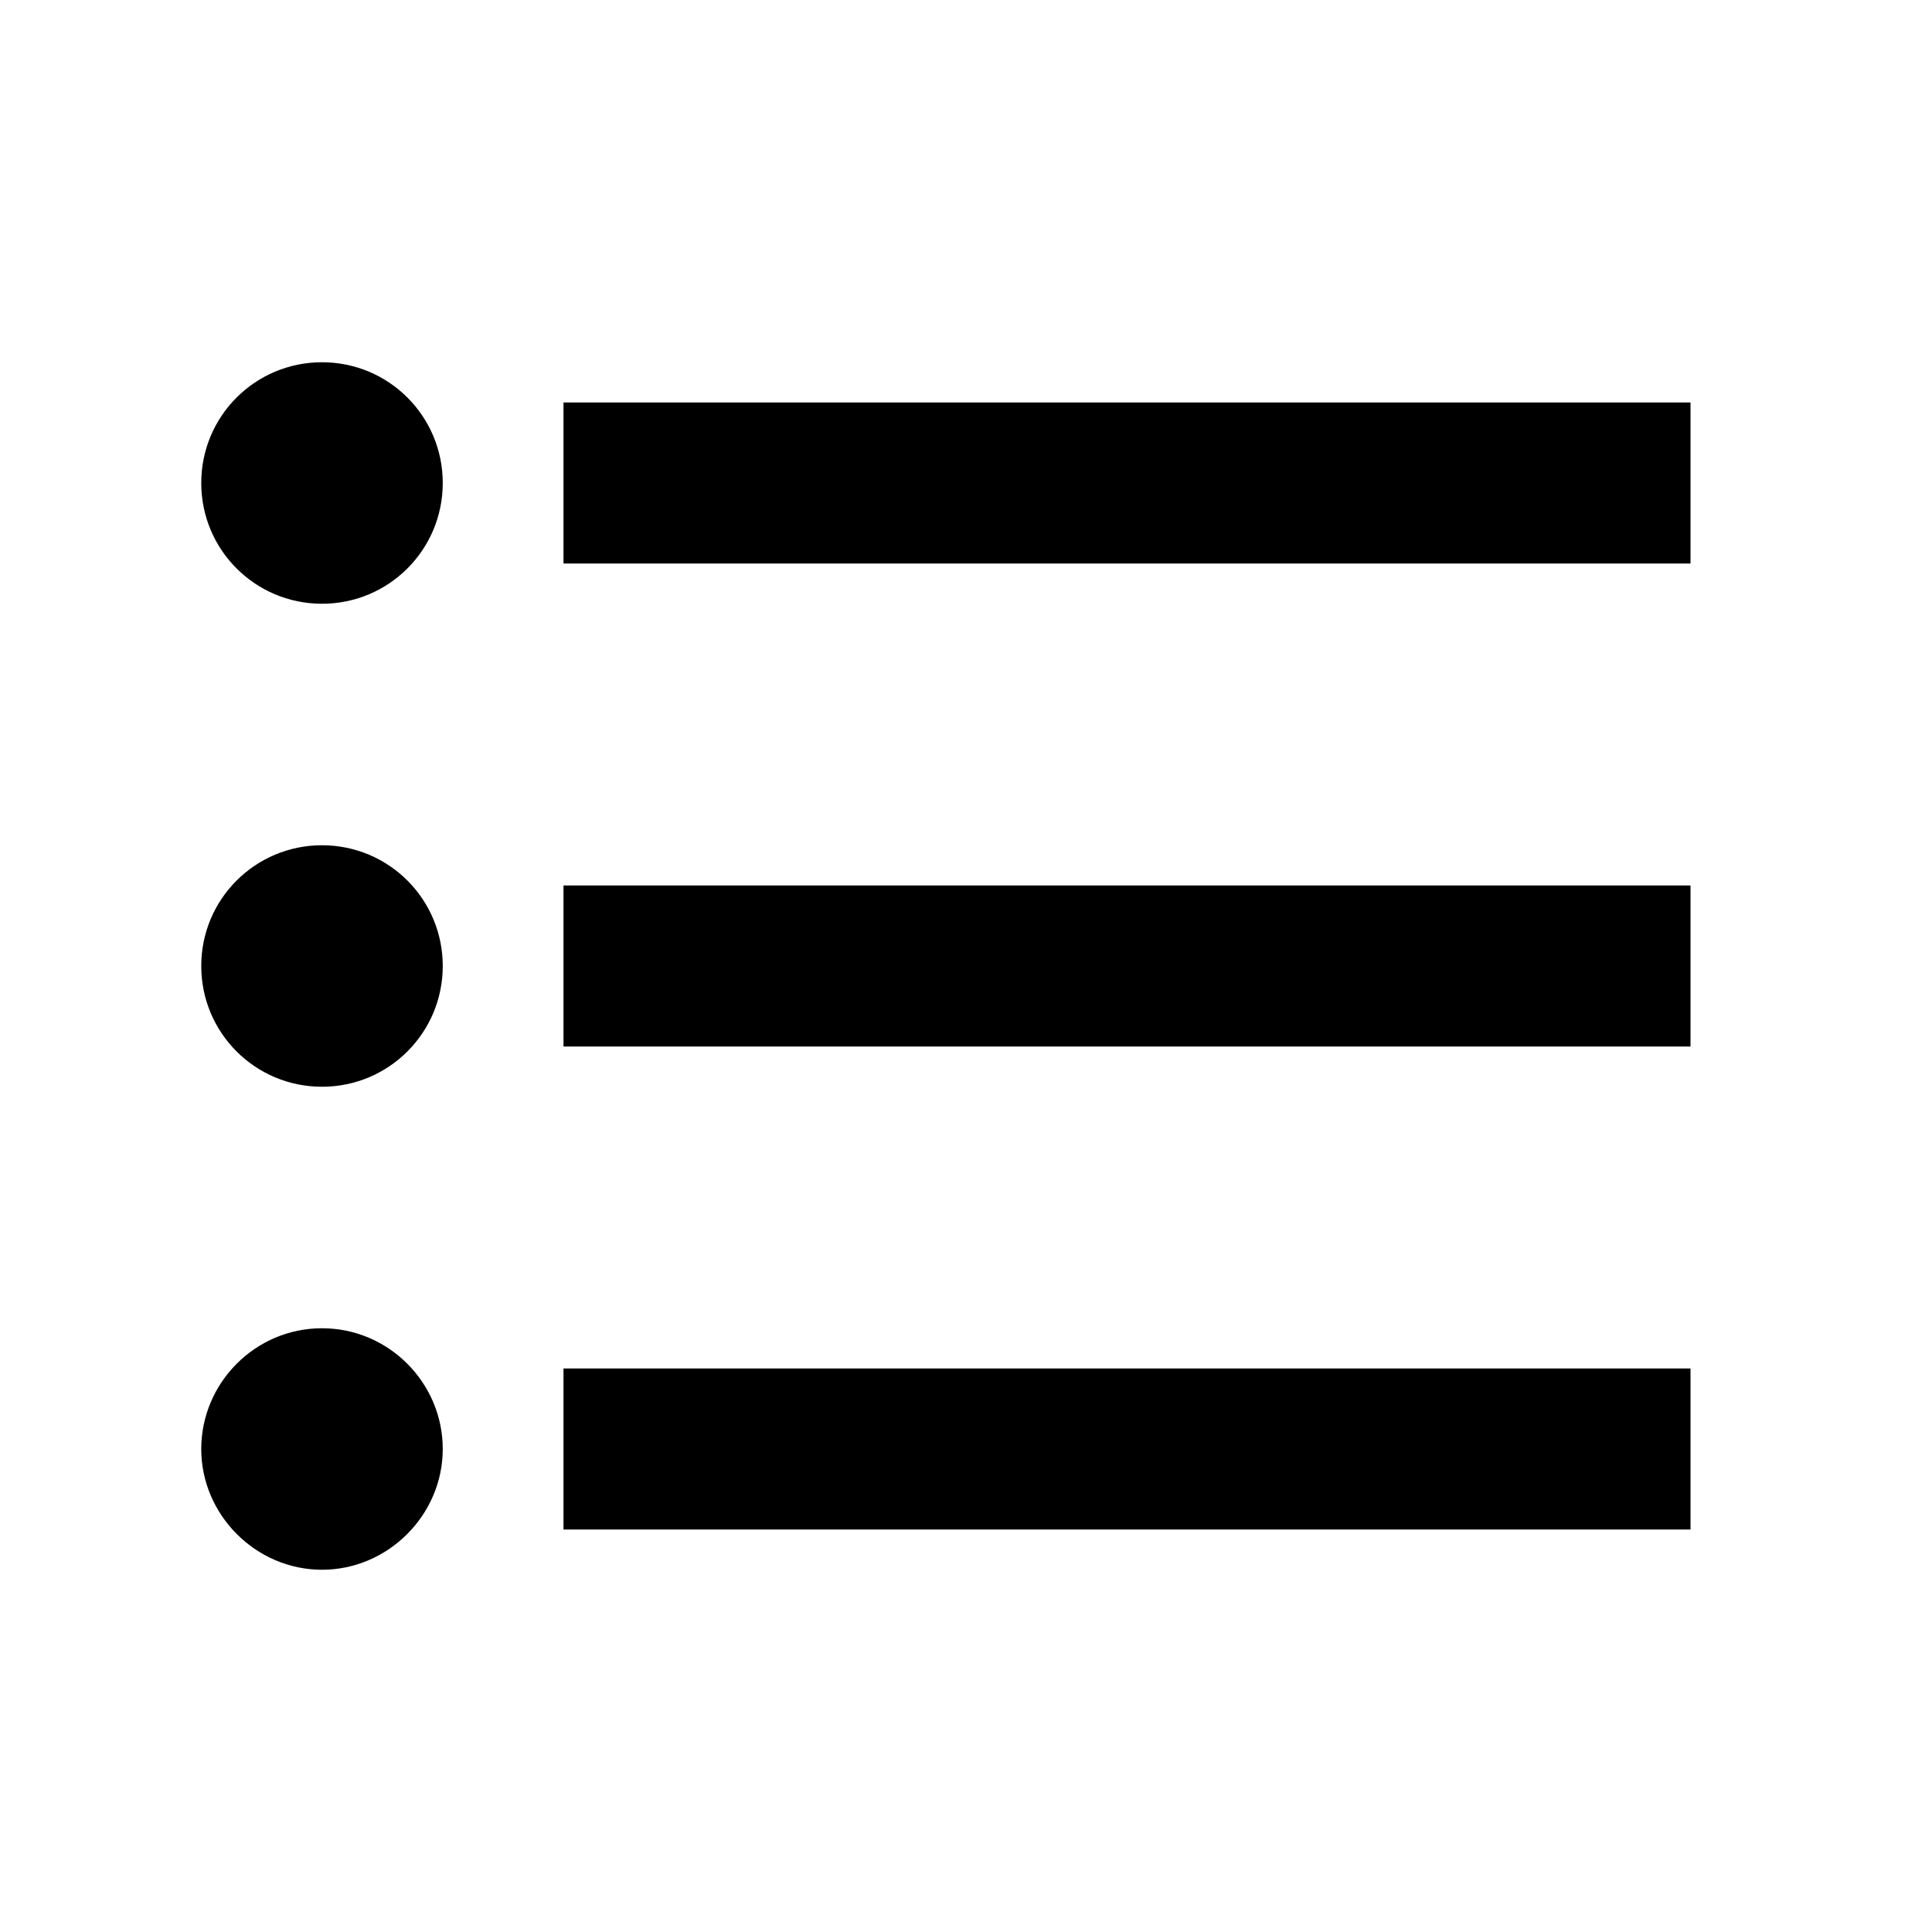
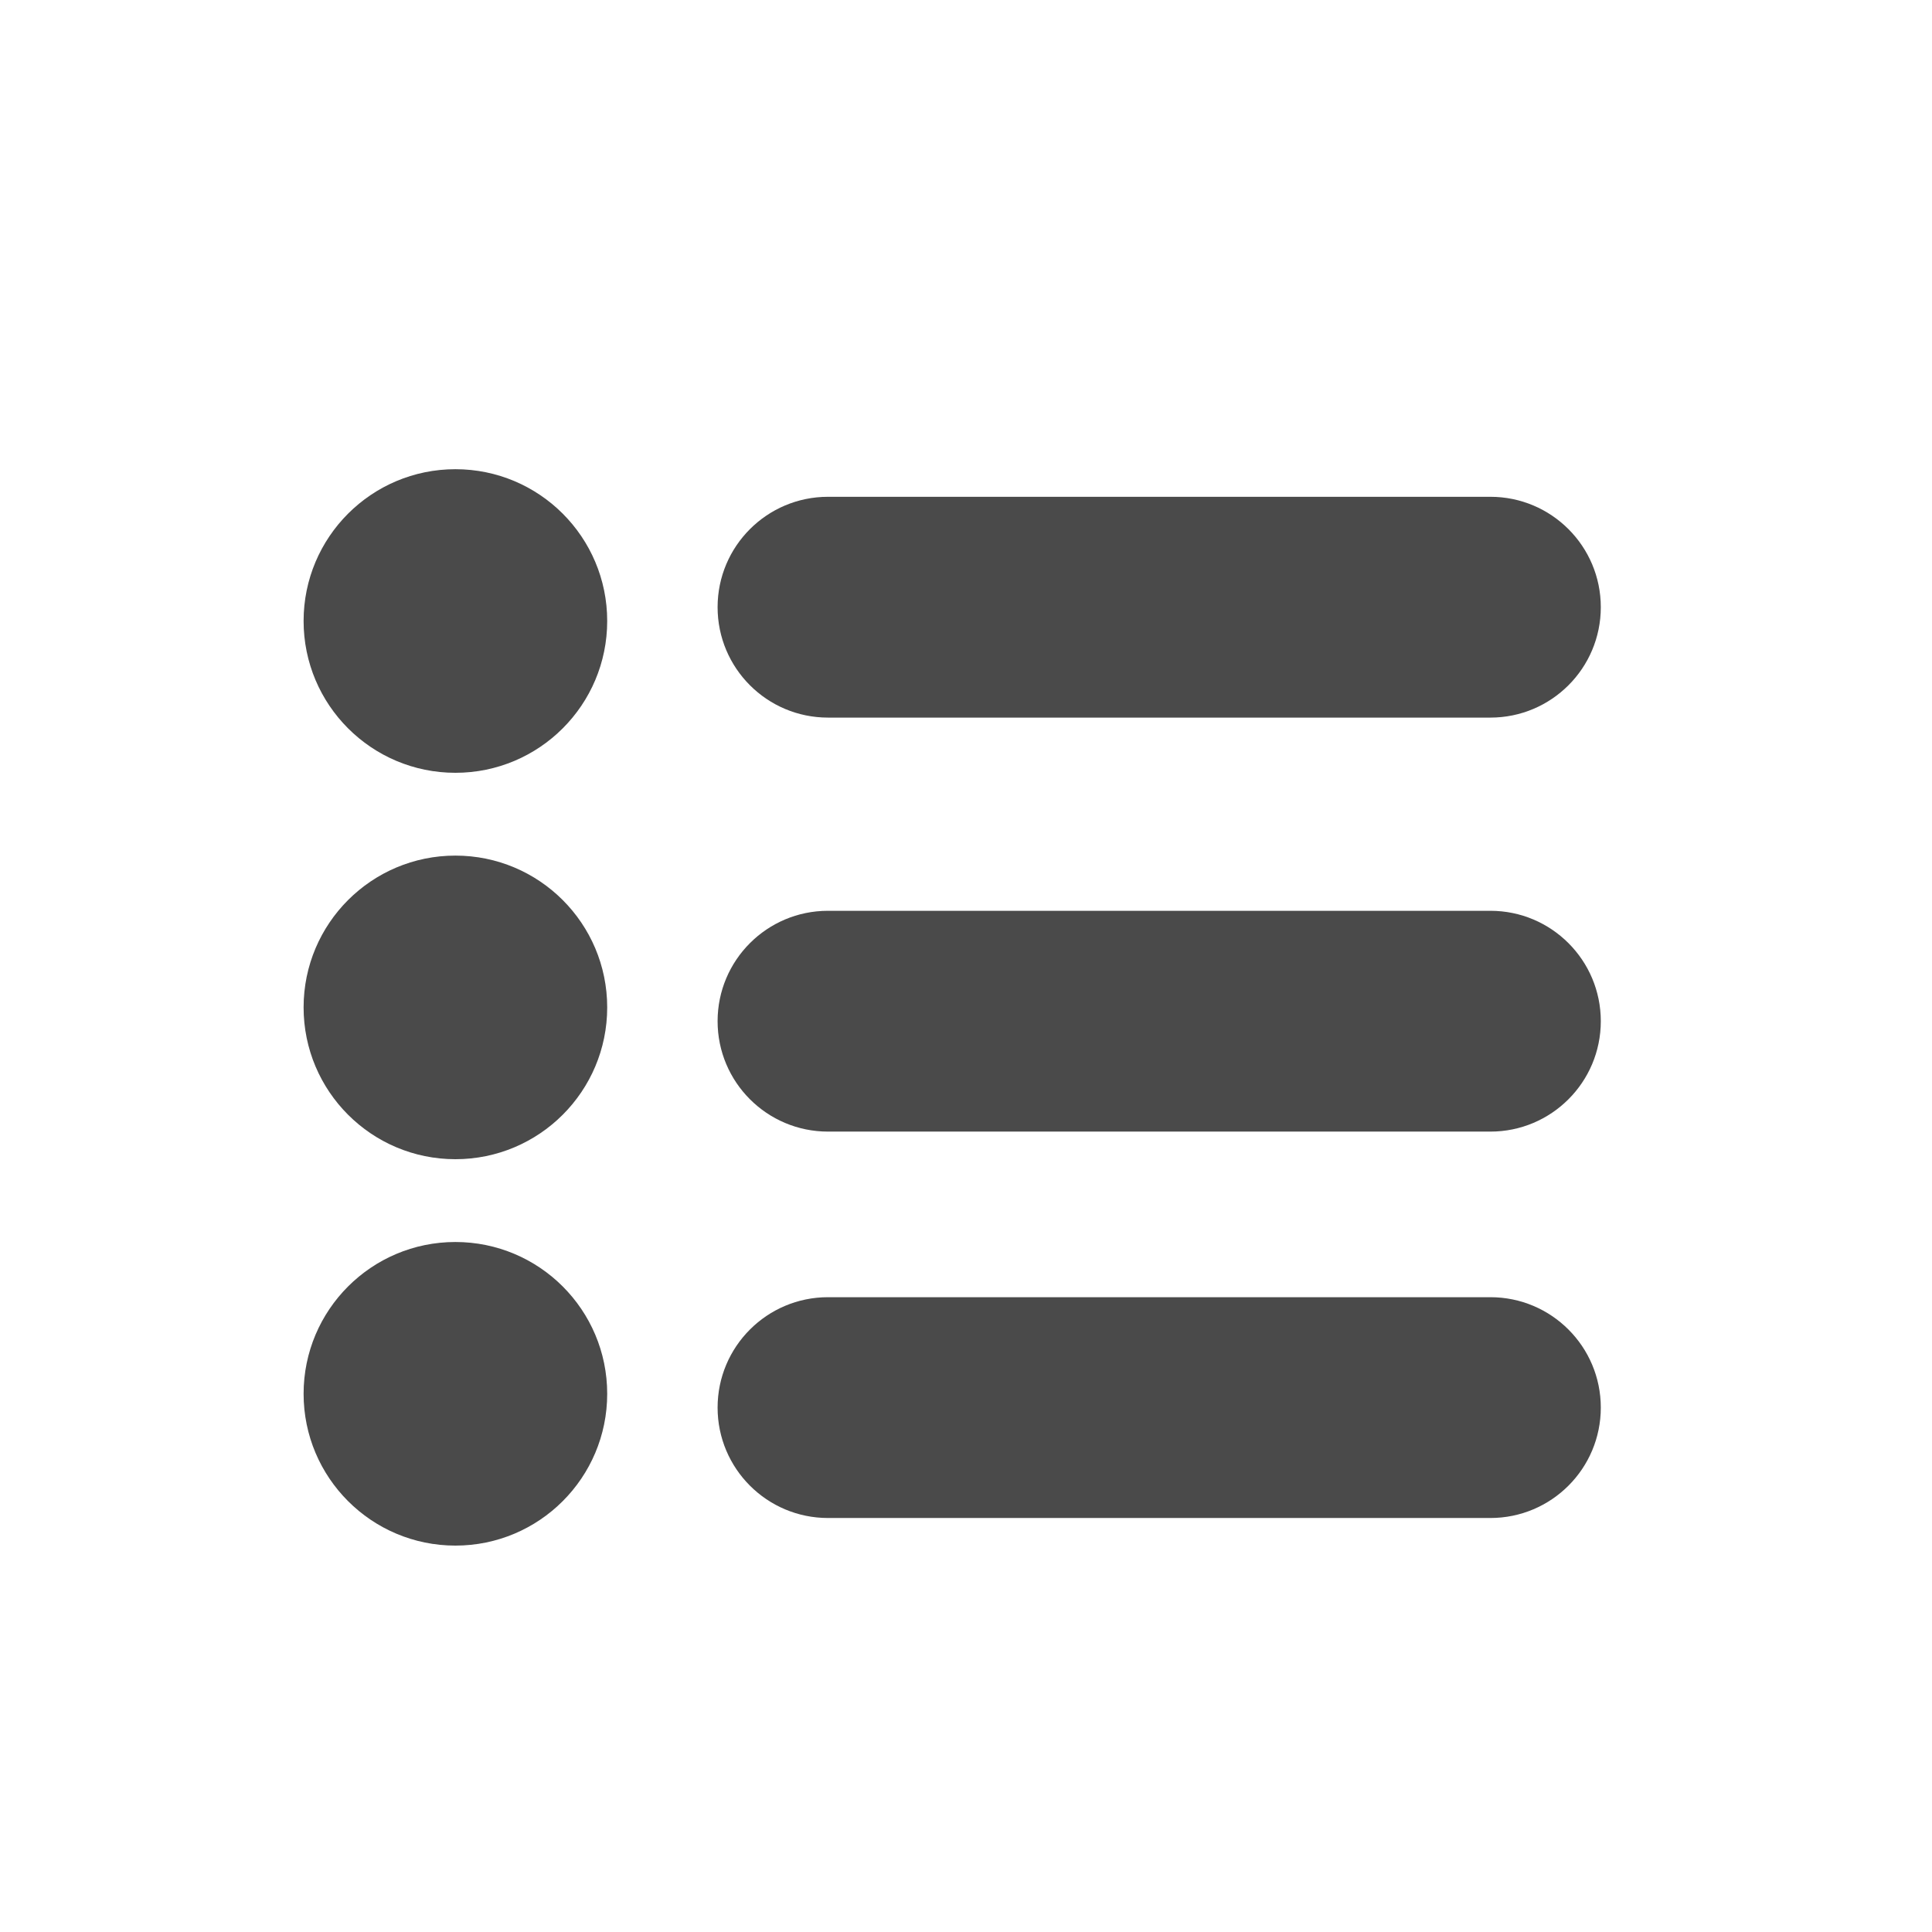
- <svg xmlns="http://www.w3.org/2000/svg" fill="#000000" height="24" viewBox="0 0 24 24" width="24">
-   <path d="M4 10.5c-.83 0-1.5.67-1.5 1.5s.67 1.5 1.5 1.5 1.5-.67 1.5-1.5-.67-1.5-1.5-1.5zm0-6c-.83 0-1.5.67-1.5 1.5S3.17 7.5 4 7.5 5.5 6.83 5.5 6 4.83 4.5 4 4.5zm0 12c-.83 0-1.5.68-1.5 1.5s.68 1.5 1.5 1.5 1.5-.68 1.5-1.5-.67-1.5-1.5-1.5zM7 19h14v-2H7v2zm0-6h14v-2H7v2zm0-8v2h14V5H7z" />
-   <path d="M0 0h24v24H0V0z" fill="none" />
+ <svg xmlns="http://www.w3.org/2000/svg" width="70px" height="70px" viewBox="0 0 70 70" version="1.1">
+   <defs />
+   <g id="Page-1" stroke="none" stroke-width="1" fill="none" fill-rule="evenodd">
+     <g id="list_ul" fill="#4A4A4A">
+       <circle id="Oval" cx="16.5" cy="22.5" r="5.5" />
+       <circle id="Oval" cx="16.5" cy="36.5" r="5.5" />
+       <circle id="Oval" cx="16.5" cy="50.5" r="5.5" />
+       <rect id="Rectangle" x="26" y="18" width="32" height="8" rx="4" />
+       <rect id="Rectangle" x="26" y="33" width="32" height="8" rx="4" />
+       <rect id="Rectangle" x="26" y="47" width="32" height="8" rx="4" />
+     </g>
+   </g>
</svg>
